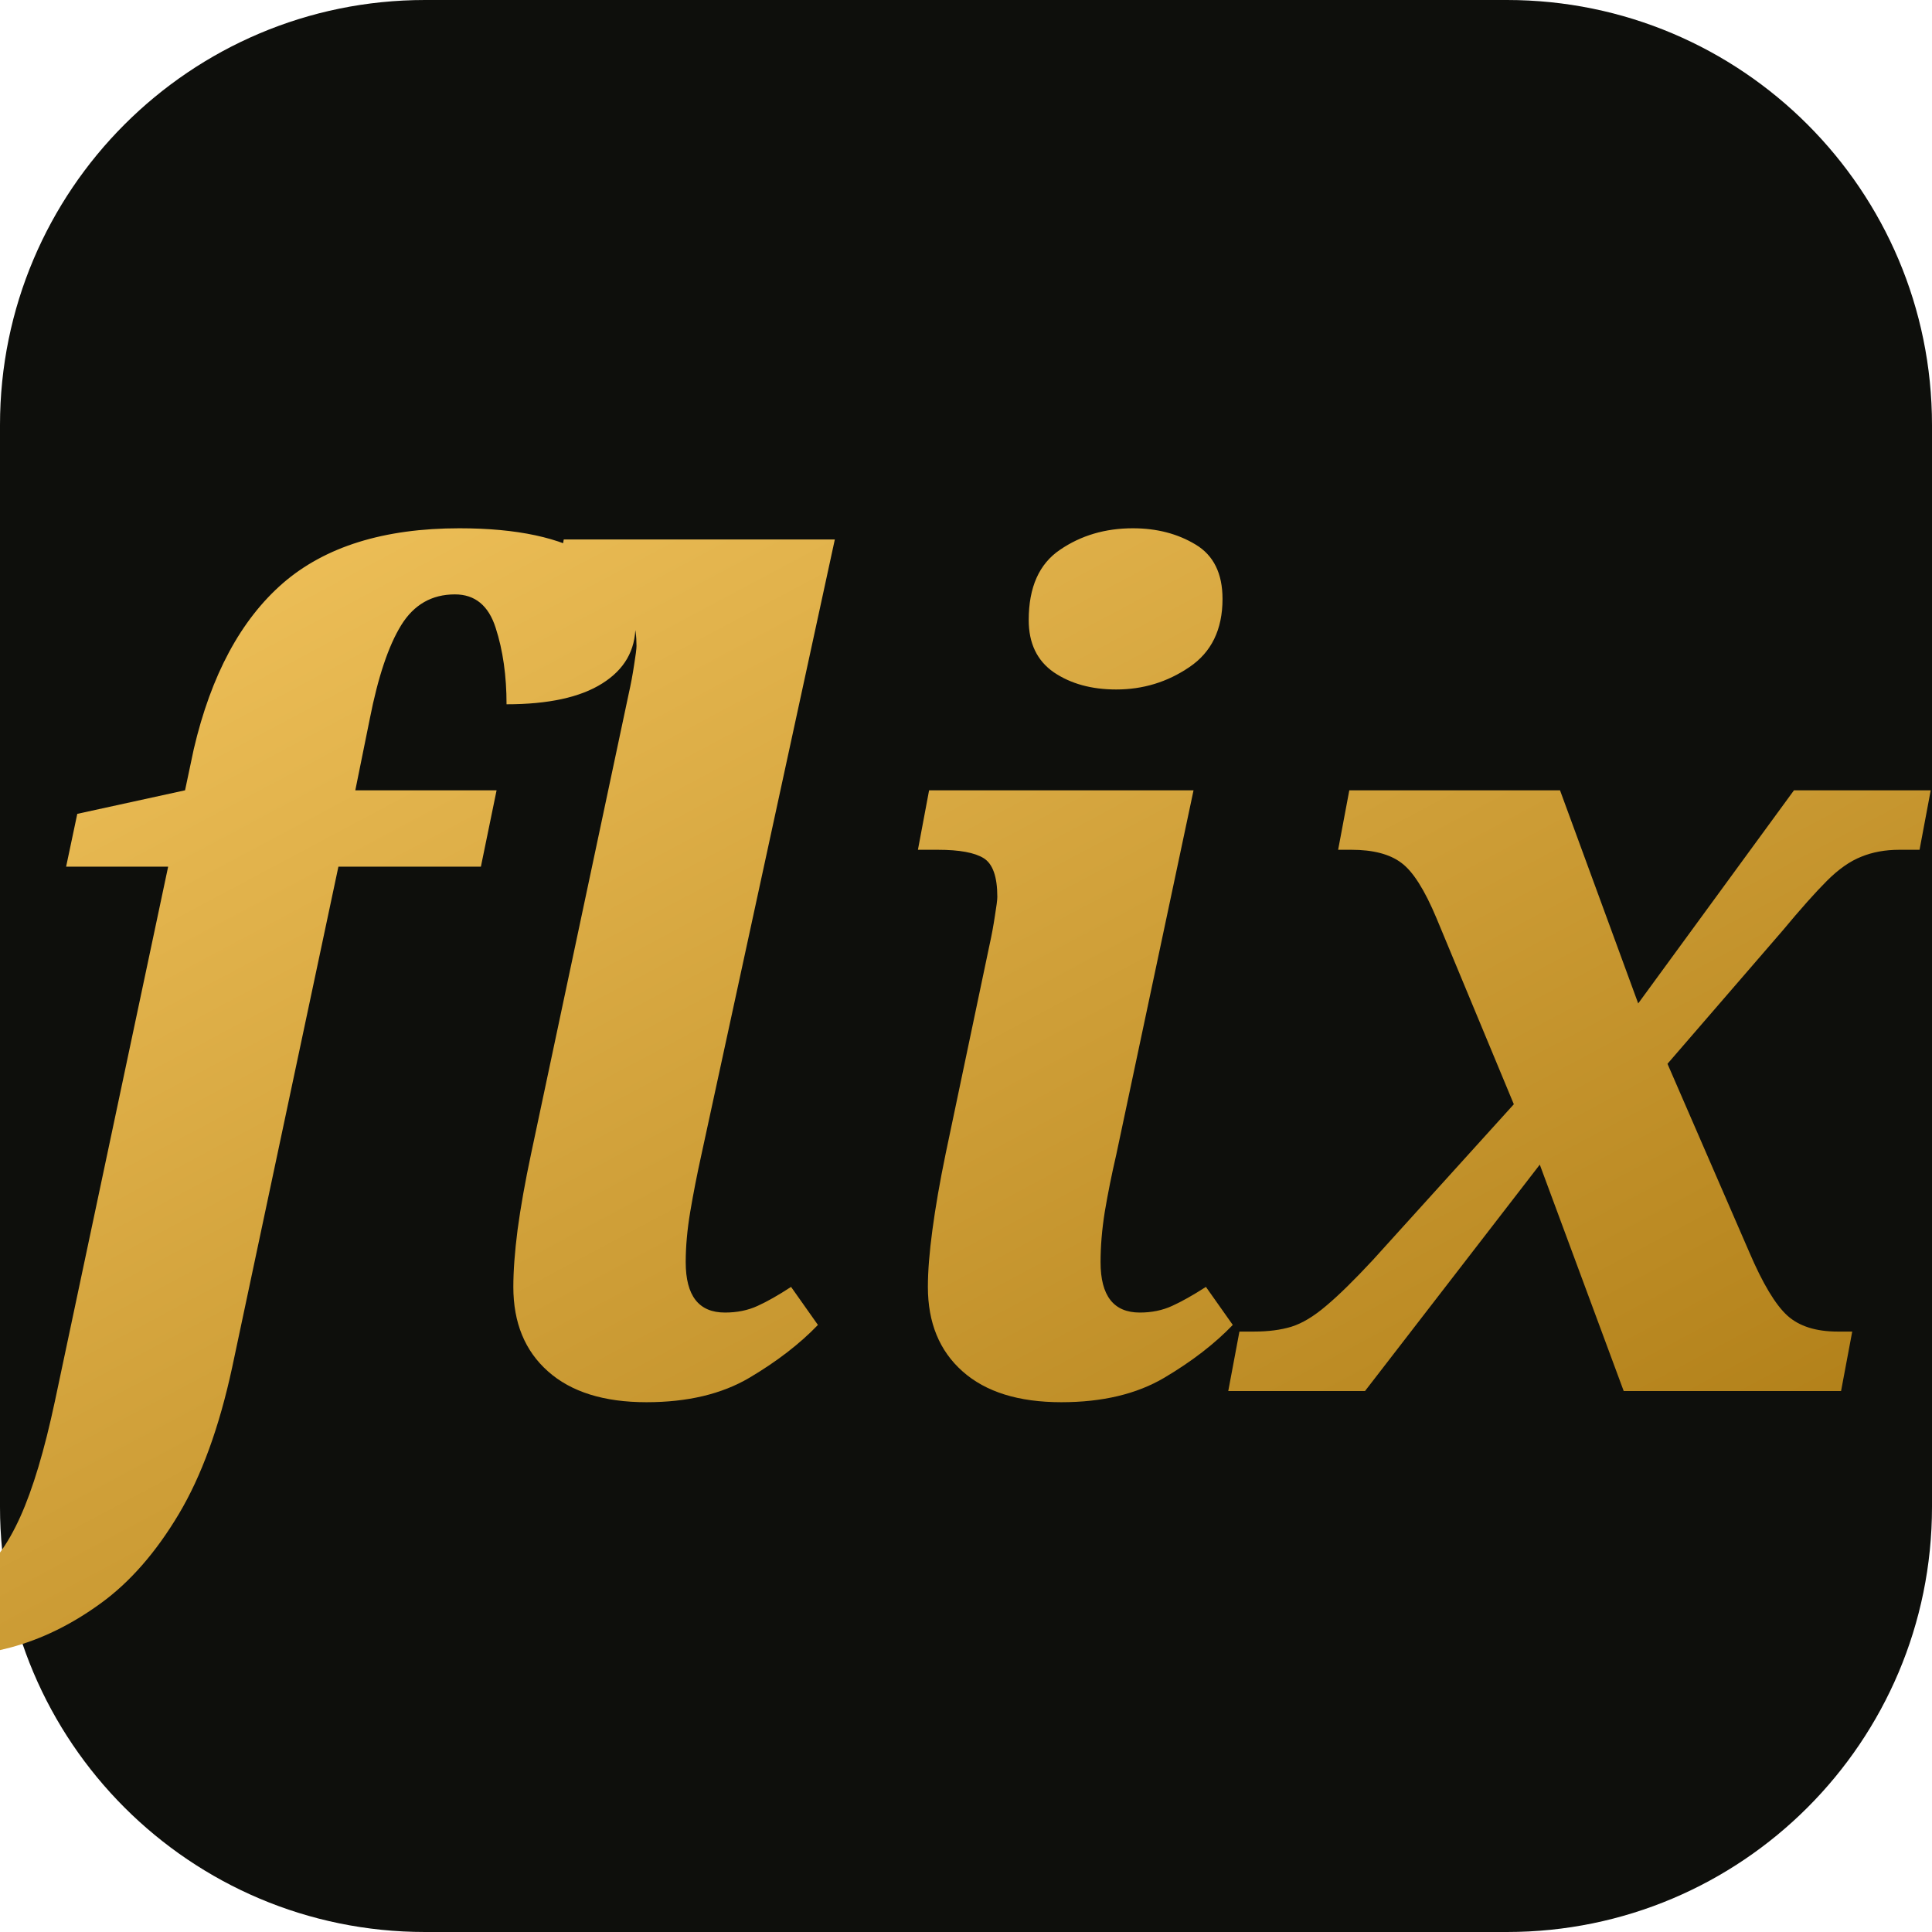
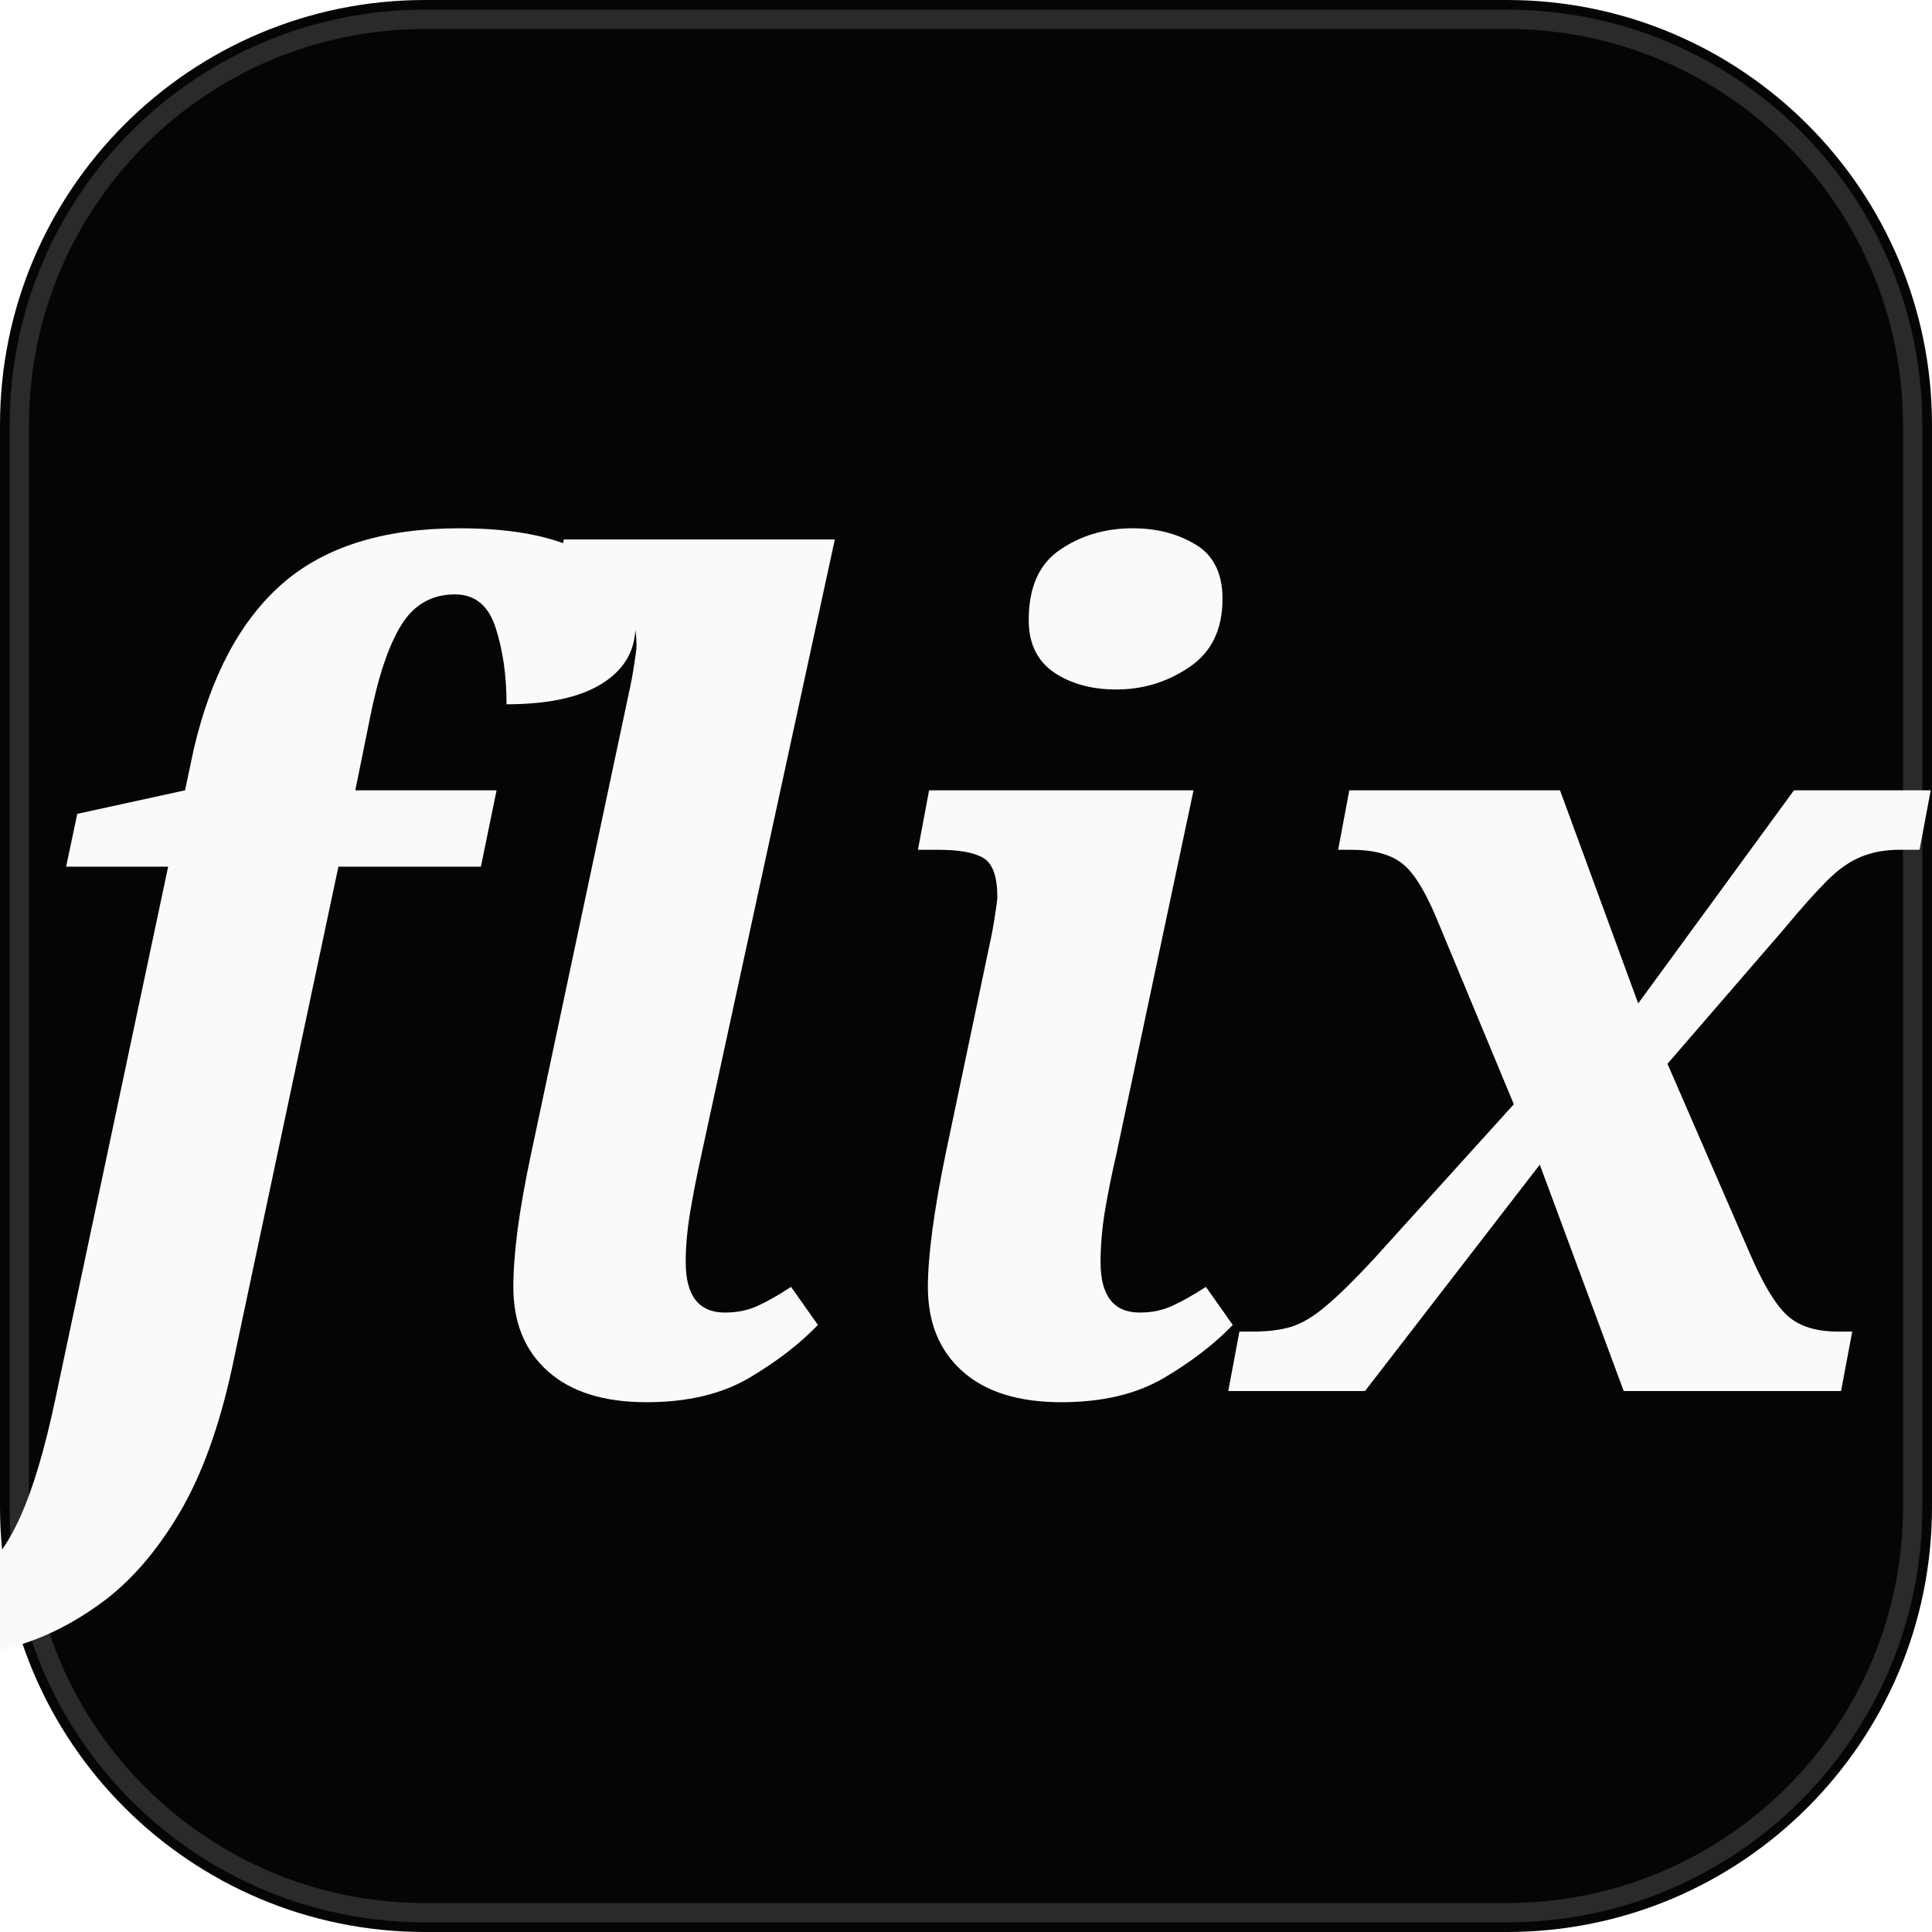
<svg xmlns="http://www.w3.org/2000/svg" viewBox="0 0 100 100">
-   <defs>
-     <linearGradient id="g" x1="0%" y1="0%" x2="100%" y2="100%">
-       <stop offset="0%" stop-color="#F5C760" />
-       <stop offset="100%" stop-color="#A8760F" />
-     </linearGradient>
-   </defs>
-   <rect width="100" height="100" rx="22" fill="#0E0F0C" />
-   <text x="50" y="72" font-family="Cormorant Garamond, Georgia, serif" font-style="italic" font-weight="700" font-size="58" text-anchor="middle" fill="url(#g)">flix</text>
+   <rect width="100" height="100" rx="22" fill="#050505" />
+   <rect x="1" y="1" width="98" height="98" rx="21" fill="none" stroke="#2A2A2A" stroke-width="1" />
+   <text x="50" y="72" font-family="Cormorant Garamond, Georgia, serif" font-style="italic" font-weight="700" font-size="58" text-anchor="middle" fill="#FAFAFA">flix</text>
</svg>
